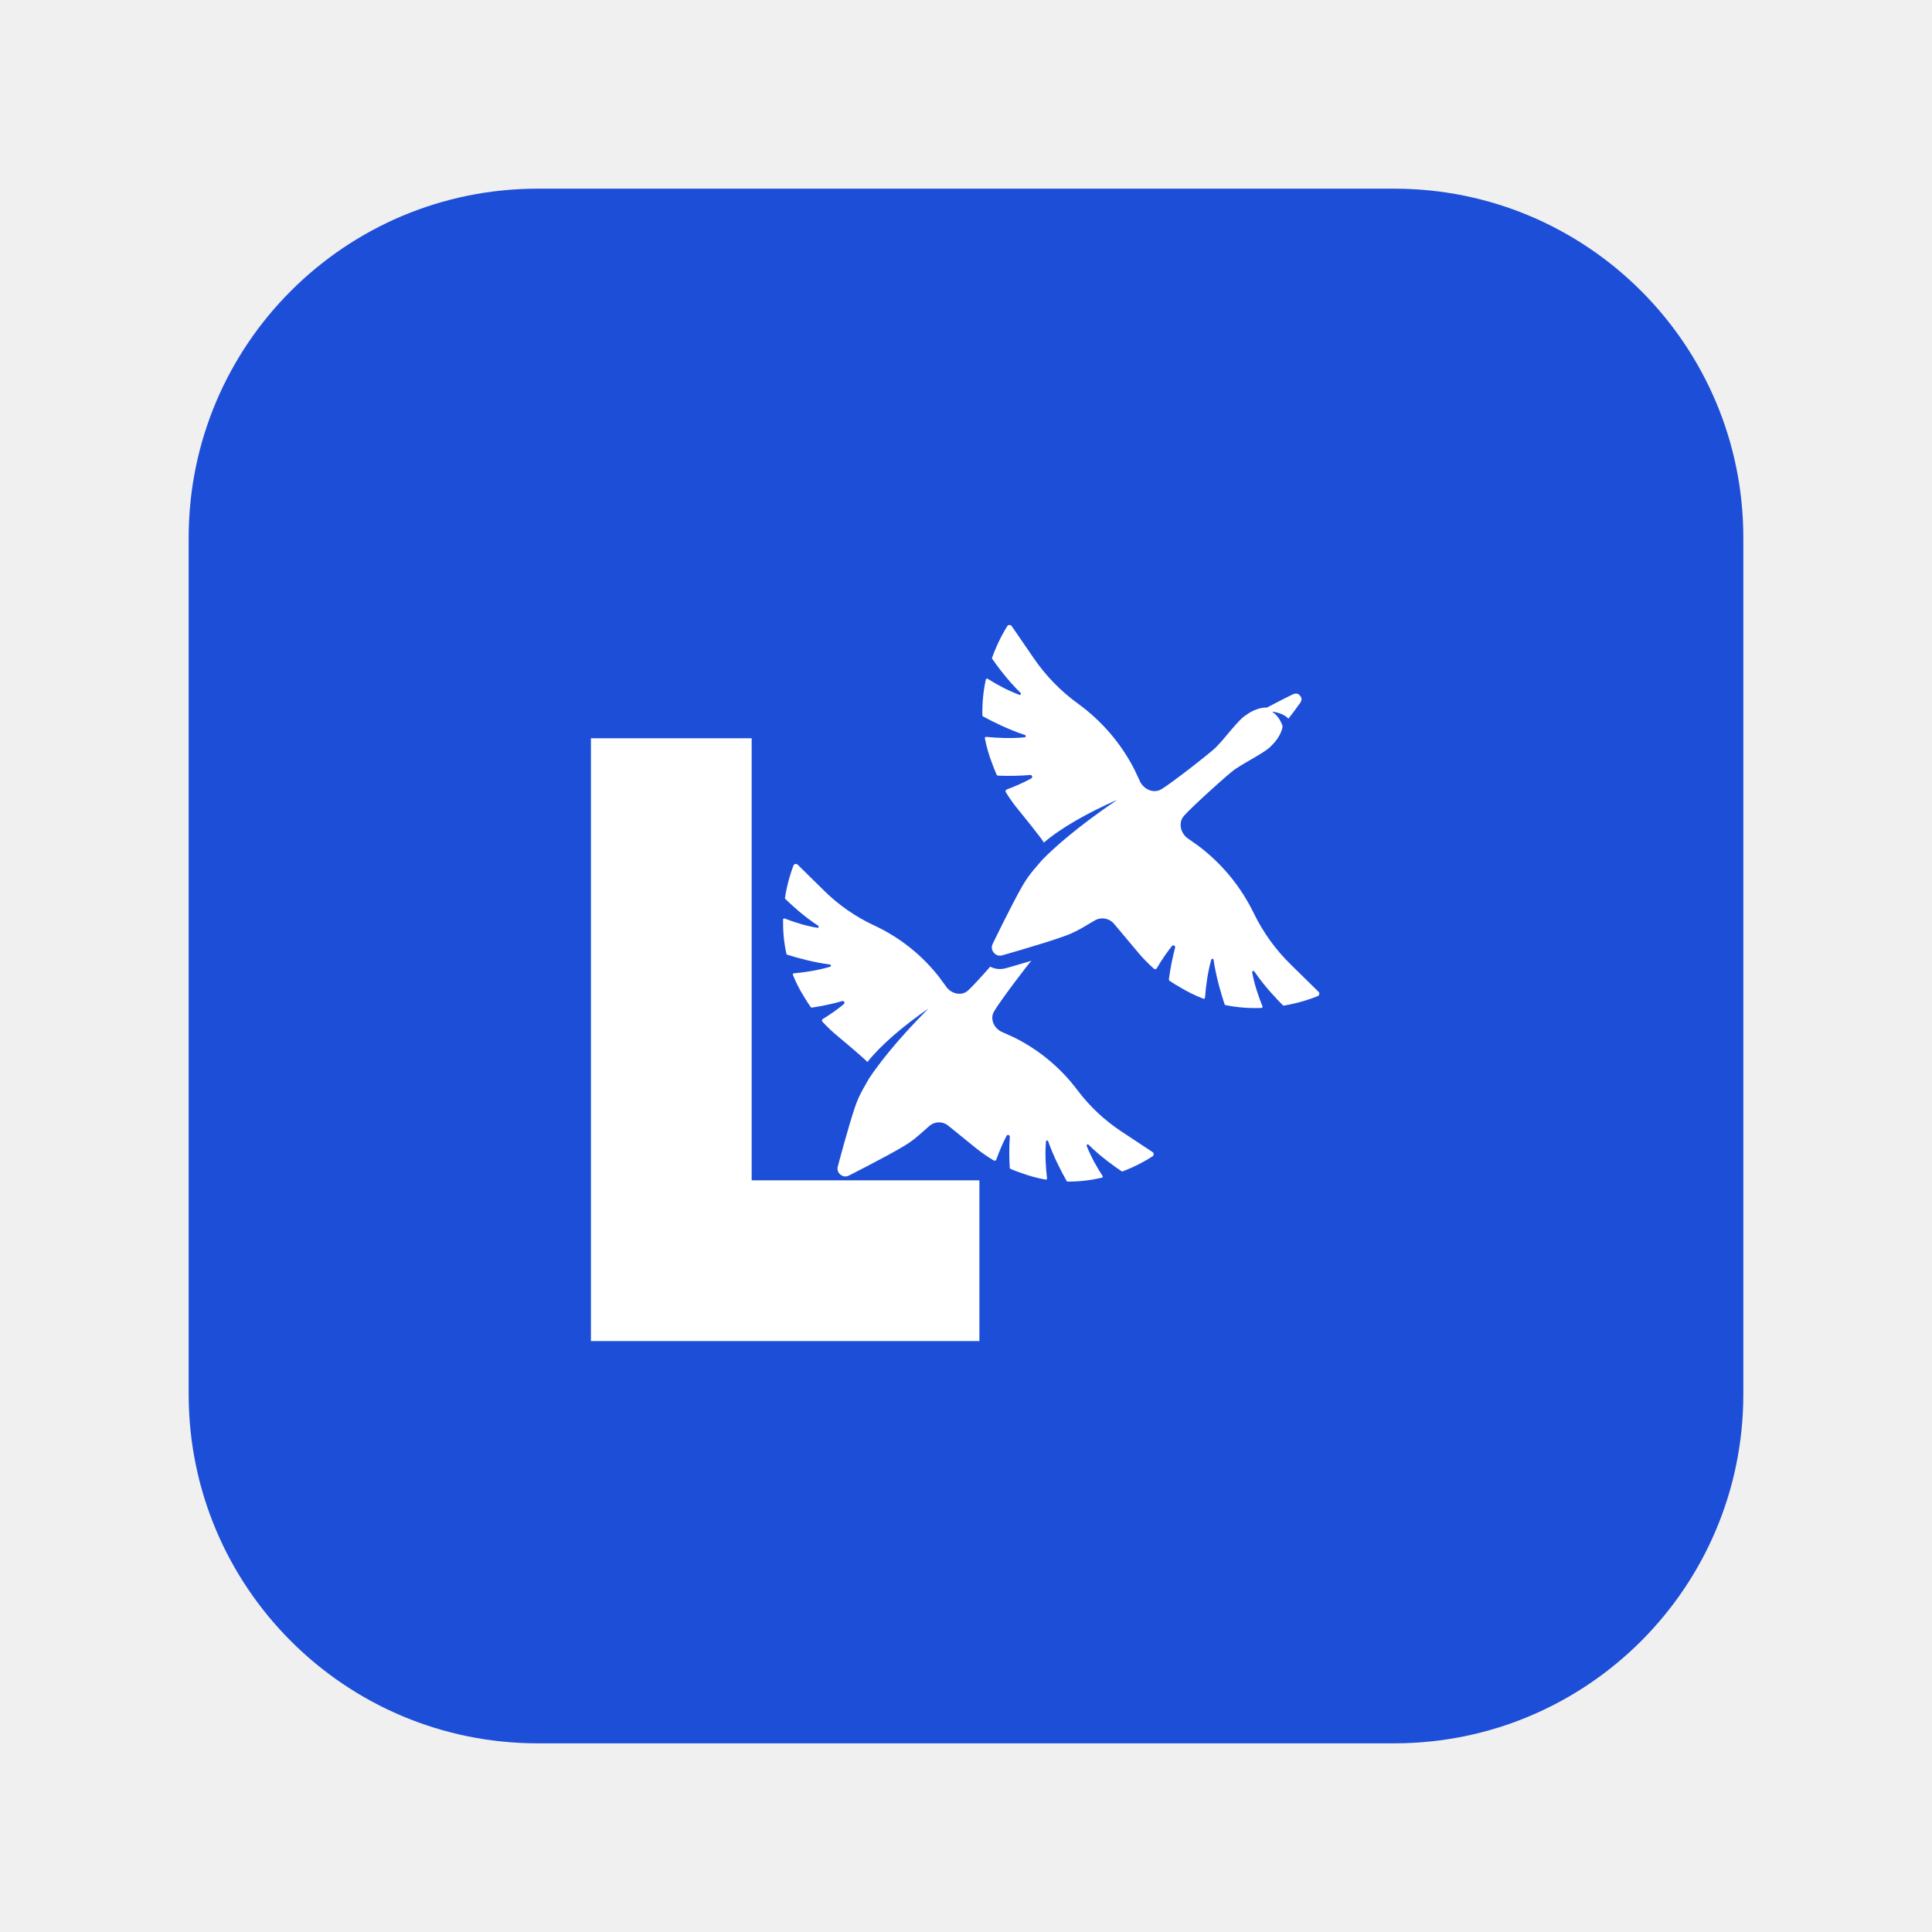
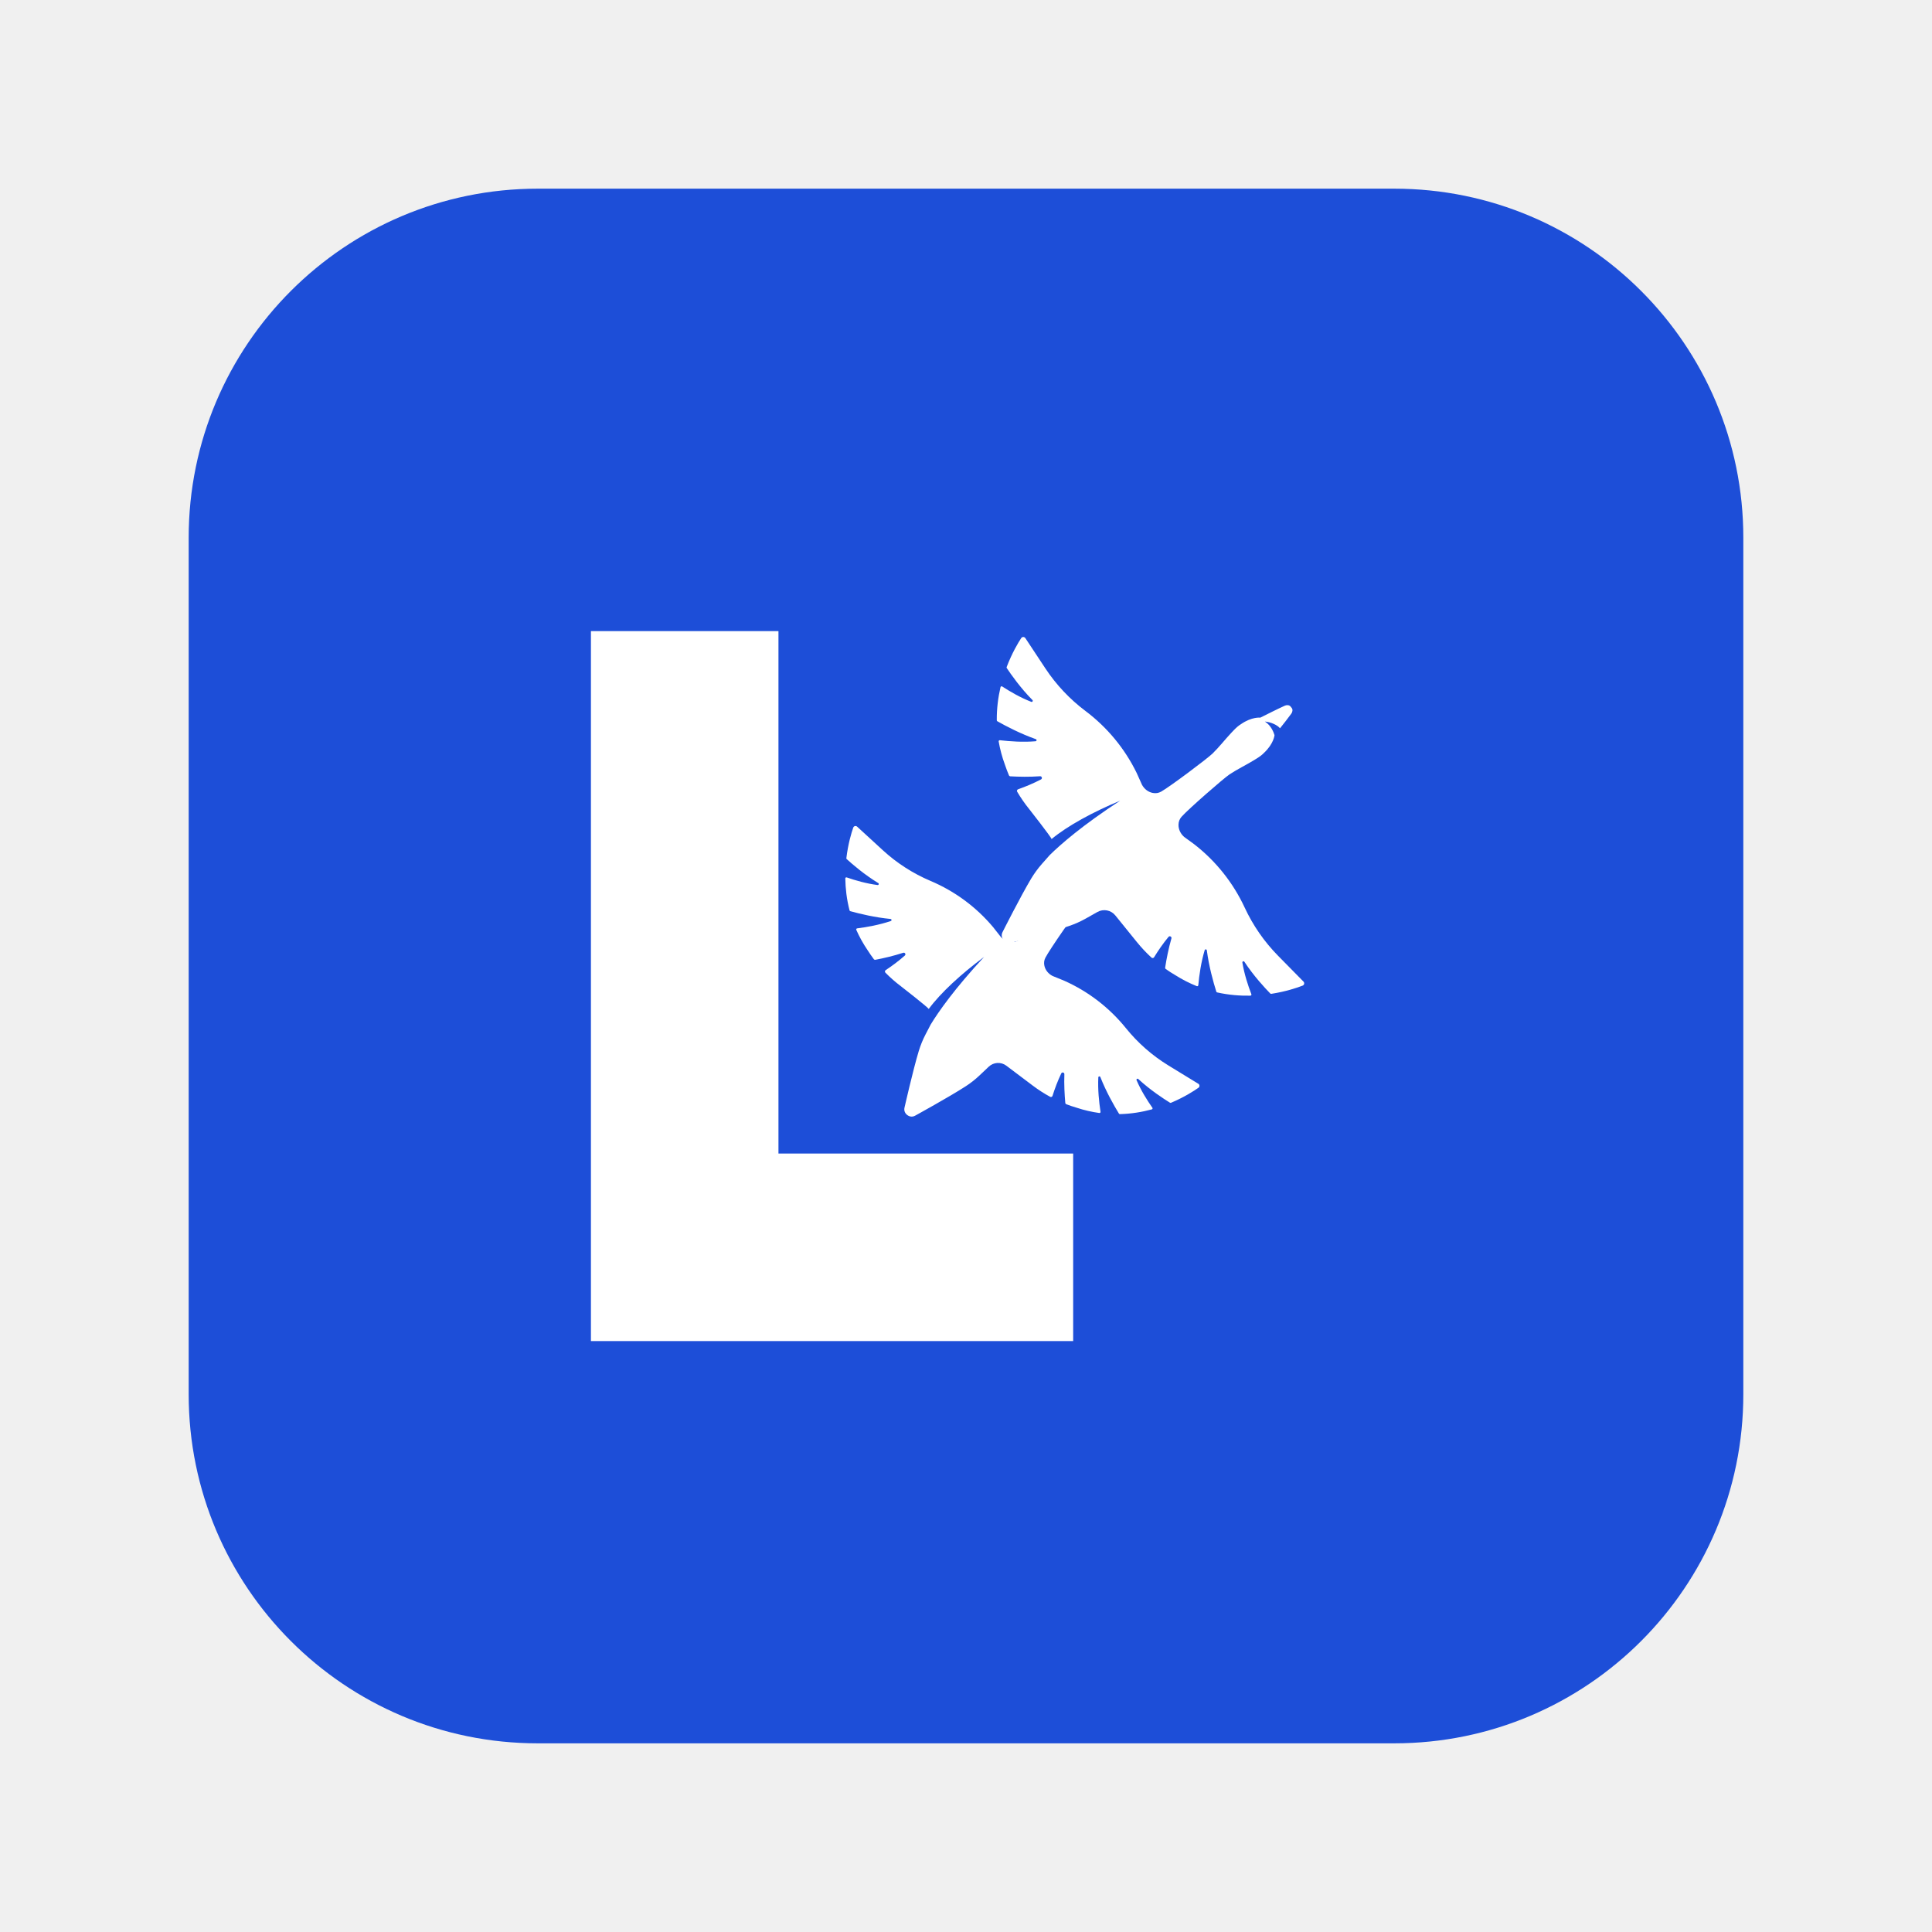
<svg xmlns="http://www.w3.org/2000/svg" width="2048" height="2048" viewBox="0 0 1024 1024">
  <rect x="100" y="100" width="824" height="824" rx="185" ry="185" fill="#1d4ed8" />
  <g transform="translate(512 512) scale(7.1) translate(-32 -32)" fill="#ffffff">
-     <mask id="app" maskUnits="userSpaceOnUse" x="0" y="0" width="64" height="64">
-       <rect width="64" height="64" fill="white" />
-       <path d="M20.909 19.386L19.518 18.241C18.762 17.619 18.119 16.871 17.616 16.031C16.921 14.871 15.96 13.891 14.813 13.174L14.253 12.848C14.061 12.714 13.928 12.506 13.909 12.272C13.896 12.12 13.933 11.985 14.017 11.866C14.309 11.455 15.896 9.747 16.172 9.518C16.528 9.224 16.924 8.98 17.292 8.7C17.344 8.66 17.397 8.62 17.448 8.58C17.45 8.578 17.453 8.577 17.454 8.575C17.573 8.482 17.684 8.383 17.772 8.266C18.204 7.766 18.195 7.344 18.195 7.344C18.195 7.344 18.195 7.344 18.196 7.344C18.15 7.231 17.985 6.882 17.649 6.718C17.946 6.712 18.28 6.823 18.432 6.972C18.615 6.685 18.733 6.5 18.916 6.188C18.96 6.114 18.983 5.977 18.9 5.9C18.9 5.9 18.899 5.9 18.899 5.9C18.899 5.9 18.899 5.899 18.899 5.899C18.897 5.897 18.895 5.896 18.894 5.895C18.892 5.893 18.891 5.891 18.889 5.889C18.889 5.889 18.889 5.889 18.888 5.889C18.888 5.889 18.888 5.889 18.888 5.889C18.885 5.885 18.881 5.883 18.878 5.879C18.875 5.877 18.874 5.875 18.872 5.872C18.869 5.87 18.866 5.868 18.864 5.866C18.861 5.863 18.859 5.859 18.855 5.855C18.855 5.855 18.855 5.855 18.854 5.855C18.854 5.855 18.854 5.855 18.854 5.855C18.853 5.853 18.851 5.852 18.849 5.85C18.848 5.849 18.846 5.847 18.845 5.845C18.845 5.845 18.844 5.845 18.844 5.845C18.844 5.845 18.844 5.845 18.844 5.844C18.767 5.761 18.63 5.784 18.556 5.827C18.15 6.066 17.756 6.323 17.4 6.549C17.4 6.549 16.978 6.54 16.478 6.971C16.361 7.06 16.262 7.171 16.169 7.289C16.167 7.291 16.165 7.293 16.164 7.295C16.123 7.346 16.084 7.399 16.044 7.451C15.764 7.819 15.52 8.216 15.226 8.571C14.997 8.848 13.289 10.435 12.878 10.726C12.759 10.811 12.624 10.847 12.472 10.835C12.238 10.816 12.03 10.682 11.896 10.49L11.57 9.93C10.853 8.783 9.873 7.823 8.713 7.128C7.873 6.625 7.125 5.981 6.503 5.225L5.358 3.834C5.301 3.766 5.193 3.777 5.153 3.856C5.022 4.109 4.774 4.645 4.583 5.365C4.579 5.382 4.583 5.4 4.594 5.413C4.831 5.7 5.379 6.33 6.032 6.863C6.077 6.9 6.04 6.973 5.984 6.958C5.42 6.804 4.873 6.558 4.463 6.348C4.43 6.331 4.389 6.352 4.384 6.39C4.321 6.9 4.304 7.46 4.372 8.051C4.374 8.07 4.386 8.087 4.404 8.095C4.871 8.298 5.618 8.593 6.403 8.781C6.46 8.794 6.458 8.876 6.4 8.887C5.789 9.002 5.15 9.028 4.63 9.021C4.593 9.021 4.566 9.055 4.576 9.09C4.681 9.459 4.822 9.834 5.008 10.211C5.086 10.381 5.17 10.547 5.259 10.71C5.275 10.738 5.305 10.755 5.337 10.753C5.766 10.732 6.285 10.687 6.806 10.595C6.895 10.579 6.943 10.696 6.868 10.747C6.513 10.983 6.136 11.187 5.784 11.355C5.737 11.378 5.722 11.438 5.753 11.48C5.962 11.762 6.191 12.03 6.441 12.279C6.441 12.279 7.669 13.544 7.702 13.643C8.418 12.91 9.596 12.096 10.897 11.386C9.155 12.804 8.184 13.85 7.695 14.444L7.354 14.922C7.177 15.171 7.024 15.435 6.895 15.711C6.466 16.636 5.758 18.505 5.758 18.505C5.703 18.651 5.748 18.796 5.842 18.89C5.844 18.892 5.846 18.894 5.848 18.896C5.851 18.899 5.853 18.901 5.855 18.903C5.949 18.998 6.093 19.042 6.24 18.987C6.24 18.987 8.109 18.279 9.034 17.849C9.31 17.721 9.574 17.567 9.822 17.39L10.349 17.015C10.628 16.817 11.01 16.848 11.252 17.09L12.466 18.304C12.715 18.553 12.982 18.783 13.265 18.992C13.307 19.023 13.367 19.008 13.39 18.96C13.558 18.609 13.762 18.231 13.998 17.877C14.049 17.802 14.166 17.85 14.15 17.939C14.058 18.461 14.013 18.979 13.992 19.408C13.99 19.44 14.007 19.47 14.034 19.485C14.197 19.576 14.364 19.66 14.534 19.736C14.911 19.923 15.286 20.064 15.655 20.169C15.69 20.178 15.724 20.152 15.724 20.115C15.717 19.595 15.742 18.955 15.858 18.345C15.868 18.287 15.95 18.285 15.964 18.342C16.152 19.127 16.447 19.874 16.65 20.341C16.658 20.359 16.674 20.371 16.694 20.373C17.285 20.441 17.845 20.424 18.355 20.361C18.393 20.356 18.414 20.316 18.397 20.282C18.187 19.872 17.941 19.324 17.787 18.761C17.772 18.705 17.845 18.668 17.882 18.713C18.415 19.366 19.045 19.914 19.331 20.151C19.345 20.162 19.363 20.166 19.38 20.162C20.1 19.971 20.636 19.723 20.889 19.592C20.968 19.552 20.979 19.444 20.911 19.387L20.909 19.386Z" transform="translate(46 21) rotate(5) scale(1.62) translate(-12.642 -12.103)" fill="black" stroke="black" stroke-width="1.235" stroke-linejoin="round" />
-     </mask>
-     <path d="M4,15 H16 V48 H33 V60 H4 Z" />
-     <g mask="url(#app)">
-       <path d="M20.909 19.386L19.518 18.241C18.762 17.619 18.119 16.871 17.616 16.031C16.921 14.871 15.96 13.891 14.813 13.174L14.253 12.848C14.061 12.714 13.928 12.506 13.909 12.272C13.896 12.12 13.933 11.985 14.017 11.866C14.309 11.455 15.896 9.747 16.172 9.518C16.528 9.224 16.924 8.98 17.292 8.7C17.344 8.66 17.397 8.62 17.448 8.58C17.45 8.578 17.453 8.577 17.454 8.575C17.573 8.482 17.684 8.383 17.772 8.266C18.204 7.766 18.195 7.344 18.195 7.344C18.195 7.344 18.195 7.344 18.196 7.344C18.15 7.231 17.985 6.882 17.649 6.718C17.946 6.712 18.28 6.823 18.432 6.972C18.615 6.685 18.733 6.5 18.916 6.188C18.96 6.114 18.983 5.977 18.9 5.9C18.9 5.9 18.899 5.9 18.899 5.9C18.899 5.9 18.899 5.899 18.899 5.899C18.897 5.897 18.895 5.896 18.894 5.895C18.892 5.893 18.891 5.891 18.889 5.889C18.889 5.889 18.889 5.889 18.888 5.889C18.888 5.889 18.888 5.889 18.888 5.889C18.885 5.885 18.881 5.883 18.878 5.879C18.875 5.877 18.874 5.875 18.872 5.872C18.869 5.87 18.866 5.868 18.864 5.866C18.861 5.863 18.859 5.859 18.855 5.855C18.855 5.855 18.855 5.855 18.854 5.855C18.854 5.855 18.854 5.855 18.854 5.855C18.853 5.853 18.851 5.852 18.849 5.85C18.848 5.849 18.846 5.847 18.845 5.845C18.845 5.845 18.844 5.845 18.844 5.845C18.844 5.845 18.844 5.845 18.844 5.844C18.767 5.761 18.63 5.784 18.556 5.827C18.15 6.066 17.756 6.323 17.4 6.549C17.4 6.549 16.978 6.54 16.478 6.971C16.361 7.06 16.262 7.171 16.169 7.289C16.167 7.291 16.165 7.293 16.164 7.295C16.123 7.346 16.084 7.399 16.044 7.451C15.764 7.819 15.52 8.216 15.226 8.571C14.997 8.848 13.289 10.435 12.878 10.726C12.759 10.811 12.624 10.847 12.472 10.835C12.238 10.816 12.03 10.682 11.896 10.49L11.57 9.93C10.853 8.783 9.873 7.823 8.713 7.128C7.873 6.625 7.125 5.981 6.503 5.225L5.358 3.834C5.301 3.766 5.193 3.777 5.153 3.856C5.022 4.109 4.774 4.645 4.583 5.365C4.579 5.382 4.583 5.4 4.594 5.413C4.831 5.7 5.379 6.33 6.032 6.863C6.077 6.9 6.04 6.973 5.984 6.958C5.42 6.804 4.873 6.558 4.463 6.348C4.43 6.331 4.389 6.352 4.384 6.39C4.321 6.9 4.304 7.46 4.372 8.051C4.374 8.07 4.386 8.087 4.404 8.095C4.871 8.298 5.618 8.593 6.403 8.781C6.46 8.794 6.458 8.876 6.4 8.887C5.789 9.002 5.15 9.028 4.63 9.021C4.593 9.021 4.566 9.055 4.576 9.09C4.681 9.459 4.822 9.834 5.008 10.211C5.086 10.381 5.17 10.547 5.259 10.71C5.275 10.738 5.305 10.755 5.337 10.753C5.766 10.732 6.285 10.687 6.806 10.595C6.895 10.579 6.943 10.696 6.868 10.747C6.513 10.983 6.136 11.187 5.784 11.355C5.737 11.378 5.722 11.438 5.753 11.48C5.962 11.762 6.191 12.03 6.441 12.279C6.441 12.279 7.669 13.544 7.702 13.643C8.418 12.91 9.596 12.096 10.897 11.386C9.155 12.804 8.184 13.85 7.695 14.444L7.354 14.922C7.177 15.171 7.024 15.435 6.895 15.711C6.466 16.636 5.758 18.505 5.758 18.505C5.703 18.651 5.748 18.796 5.842 18.89C5.844 18.892 5.846 18.894 5.848 18.896C5.851 18.899 5.853 18.901 5.855 18.903C5.949 18.998 6.093 19.042 6.24 18.987C6.24 18.987 8.109 18.279 9.034 17.849C9.31 17.721 9.574 17.567 9.822 17.39L10.349 17.015C10.628 16.817 11.01 16.848 11.252 17.09L12.466 18.304C12.715 18.553 12.982 18.783 13.265 18.992C13.307 19.023 13.367 19.008 13.39 18.96C13.558 18.609 13.762 18.231 13.998 17.877C14.049 17.802 14.166 17.85 14.15 17.939C14.058 18.461 14.013 18.979 13.992 19.408C13.99 19.44 14.007 19.47 14.034 19.485C14.197 19.576 14.364 19.66 14.534 19.736C14.911 19.923 15.286 20.064 15.655 20.169C15.69 20.178 15.724 20.152 15.724 20.115C15.717 19.595 15.742 18.955 15.858 18.345C15.868 18.287 15.95 18.285 15.964 18.342C16.152 19.127 16.447 19.874 16.65 20.341C16.658 20.359 16.674 20.371 16.694 20.373C17.285 20.441 17.845 20.424 18.355 20.361C18.393 20.356 18.414 20.316 18.397 20.282C18.187 19.872 17.941 19.324 17.787 18.761C17.772 18.705 17.845 18.668 17.882 18.713C18.415 19.366 19.045 19.914 19.331 20.151C19.345 20.162 19.363 20.166 19.38 20.162C20.1 19.971 20.636 19.723 20.889 19.592C20.968 19.552 20.979 19.444 20.911 19.387L20.909 19.386Z" transform="translate(32 36) rotate(-6) scale(1.55) translate(-12.642 -12.103)" />
-     </g>
-     <path d="M20.909 19.386L19.518 18.241C18.762 17.619 18.119 16.871 17.616 16.031C16.921 14.871 15.96 13.891 14.813 13.174L14.253 12.848C14.061 12.714 13.928 12.506 13.909 12.272C13.896 12.12 13.933 11.985 14.017 11.866C14.309 11.455 15.896 9.747 16.172 9.518C16.528 9.224 16.924 8.98 17.292 8.7C17.344 8.66 17.397 8.62 17.448 8.58C17.45 8.578 17.453 8.577 17.454 8.575C17.573 8.482 17.684 8.383 17.772 8.266C18.204 7.766 18.195 7.344 18.195 7.344C18.195 7.344 18.195 7.344 18.196 7.344C18.15 7.231 17.985 6.882 17.649 6.718C17.946 6.712 18.28 6.823 18.432 6.972C18.615 6.685 18.733 6.5 18.916 6.188C18.96 6.114 18.983 5.977 18.9 5.9C18.9 5.9 18.899 5.9 18.899 5.9C18.899 5.9 18.899 5.899 18.899 5.899C18.897 5.897 18.895 5.896 18.894 5.895C18.892 5.893 18.891 5.891 18.889 5.889C18.889 5.889 18.889 5.889 18.888 5.889C18.888 5.889 18.888 5.889 18.888 5.889C18.885 5.885 18.881 5.883 18.878 5.879C18.875 5.877 18.874 5.875 18.872 5.872C18.869 5.87 18.866 5.868 18.864 5.866C18.861 5.863 18.859 5.859 18.855 5.855C18.855 5.855 18.855 5.855 18.854 5.855C18.854 5.855 18.854 5.855 18.854 5.855C18.853 5.853 18.851 5.852 18.849 5.85C18.848 5.849 18.846 5.847 18.845 5.845C18.845 5.845 18.844 5.845 18.844 5.845C18.844 5.845 18.844 5.845 18.844 5.844C18.767 5.761 18.63 5.784 18.556 5.827C18.15 6.066 17.756 6.323 17.4 6.549C17.4 6.549 16.978 6.54 16.478 6.971C16.361 7.06 16.262 7.171 16.169 7.289C16.167 7.291 16.165 7.293 16.164 7.295C16.123 7.346 16.084 7.399 16.044 7.451C15.764 7.819 15.52 8.216 15.226 8.571C14.997 8.848 13.289 10.435 12.878 10.726C12.759 10.811 12.624 10.847 12.472 10.835C12.238 10.816 12.03 10.682 11.896 10.49L11.57 9.93C10.853 8.783 9.873 7.823 8.713 7.128C7.873 6.625 7.125 5.981 6.503 5.225L5.358 3.834C5.301 3.766 5.193 3.777 5.153 3.856C5.022 4.109 4.774 4.645 4.583 5.365C4.579 5.382 4.583 5.4 4.594 5.413C4.831 5.7 5.379 6.33 6.032 6.863C6.077 6.9 6.04 6.973 5.984 6.958C5.42 6.804 4.873 6.558 4.463 6.348C4.43 6.331 4.389 6.352 4.384 6.39C4.321 6.9 4.304 7.46 4.372 8.051C4.374 8.07 4.386 8.087 4.404 8.095C4.871 8.298 5.618 8.593 6.403 8.781C6.46 8.794 6.458 8.876 6.4 8.887C5.789 9.002 5.15 9.028 4.63 9.021C4.593 9.021 4.566 9.055 4.576 9.09C4.681 9.459 4.822 9.834 5.008 10.211C5.086 10.381 5.17 10.547 5.259 10.71C5.275 10.738 5.305 10.755 5.337 10.753C5.766 10.732 6.285 10.687 6.806 10.595C6.895 10.579 6.943 10.696 6.868 10.747C6.513 10.983 6.136 11.187 5.784 11.355C5.737 11.378 5.722 11.438 5.753 11.48C5.962 11.762 6.191 12.03 6.441 12.279C6.441 12.279 7.669 13.544 7.702 13.643C8.418 12.91 9.596 12.096 10.897 11.386C9.155 12.804 8.184 13.85 7.695 14.444L7.354 14.922C7.177 15.171 7.024 15.435 6.895 15.711C6.466 16.636 5.758 18.505 5.758 18.505C5.703 18.651 5.748 18.796 5.842 18.89C5.844 18.892 5.846 18.894 5.848 18.896C5.851 18.899 5.853 18.901 5.855 18.903C5.949 18.998 6.093 19.042 6.24 18.987C6.24 18.987 8.109 18.279 9.034 17.849C9.31 17.721 9.574 17.567 9.822 17.39L10.349 17.015C10.628 16.817 11.01 16.848 11.252 17.09L12.466 18.304C12.715 18.553 12.982 18.783 13.265 18.992C13.307 19.023 13.367 19.008 13.39 18.96C13.558 18.609 13.762 18.231 13.998 17.877C14.049 17.802 14.166 17.85 14.15 17.939C14.058 18.461 14.013 18.979 13.992 19.408C13.99 19.44 14.007 19.47 14.034 19.485C14.197 19.576 14.364 19.66 14.534 19.736C14.911 19.923 15.286 20.064 15.655 20.169C15.69 20.178 15.724 20.152 15.724 20.115C15.717 19.595 15.742 18.955 15.858 18.345C15.868 18.287 15.95 18.285 15.964 18.342C16.152 19.127 16.447 19.874 16.65 20.341C16.658 20.359 16.674 20.371 16.694 20.373C17.285 20.441 17.845 20.424 18.355 20.361C18.393 20.356 18.414 20.316 18.397 20.282C18.187 19.872 17.941 19.324 17.787 18.761C17.772 18.705 17.845 18.668 17.882 18.713C18.415 19.366 19.045 19.914 19.331 20.151C19.345 20.162 19.363 20.166 19.38 20.162C20.1 19.971 20.636 19.723 20.889 19.592C20.968 19.552 20.979 19.444 20.911 19.387L20.909 19.386Z" transform="translate(46 21) rotate(5) scale(1.62) translate(-12.642 -12.103)" />
+     <path d="M4,7 H18 V46 H40 V60 H4 Z" />
+     <path d="M20.909 19.386L19.518 18.241C18.762 17.619 18.119 16.871 17.616 16.031C16.921 14.871 15.96 13.891 14.813 13.174L14.253 12.848C14.061 12.714 13.928 12.506 13.909 12.272C13.896 12.12 13.933 11.985 14.017 11.866C14.309 11.455 15.896 9.747 16.172 9.518C16.528 9.224 16.924 8.98 17.292 8.7C17.344 8.66 17.397 8.62 17.448 8.58C17.45 8.578 17.453 8.577 17.454 8.575C17.573 8.482 17.684 8.383 17.772 8.266C18.204 7.766 18.195 7.344 18.195 7.344C18.195 7.344 18.195 7.344 18.196 7.344C18.15 7.231 17.985 6.882 17.649 6.718C17.946 6.712 18.28 6.823 18.432 6.972C18.615 6.685 18.733 6.5 18.916 6.188C18.96 6.114 18.983 5.977 18.9 5.9C18.9 5.9 18.899 5.9 18.899 5.9C18.899 5.9 18.899 5.899 18.899 5.899C18.897 5.897 18.895 5.896 18.894 5.895C18.892 5.893 18.891 5.891 18.889 5.889C18.889 5.889 18.889 5.889 18.888 5.889C18.888 5.889 18.888 5.889 18.888 5.889C18.885 5.885 18.881 5.883 18.878 5.879C18.875 5.877 18.874 5.875 18.872 5.872C18.869 5.87 18.866 5.868 18.864 5.866C18.861 5.863 18.859 5.859 18.855 5.855C18.855 5.855 18.855 5.855 18.854 5.855C18.854 5.855 18.854 5.855 18.854 5.855C18.853 5.853 18.851 5.852 18.849 5.85C18.848 5.849 18.846 5.847 18.845 5.845C18.845 5.845 18.844 5.845 18.844 5.845C18.844 5.845 18.844 5.845 18.844 5.844C18.767 5.761 18.63 5.784 18.556 5.827C18.15 6.066 17.756 6.323 17.4 6.549C17.4 6.549 16.978 6.54 16.478 6.971C16.361 7.06 16.262 7.171 16.169 7.289C16.167 7.291 16.165 7.293 16.164 7.295C16.123 7.346 16.084 7.399 16.044 7.451C15.764 7.819 15.52 8.216 15.226 8.571C14.997 8.848 13.289 10.435 12.878 10.726C12.759 10.811 12.624 10.847 12.472 10.835C12.238 10.816 12.03 10.682 11.896 10.49L11.57 9.93C10.853 8.783 9.873 7.823 8.713 7.128C7.873 6.625 7.125 5.981 6.503 5.225L5.358 3.834C5.301 3.766 5.193 3.777 5.153 3.856C5.022 4.109 4.774 4.645 4.583 5.365C4.579 5.382 4.583 5.4 4.594 5.413C4.831 5.7 5.379 6.33 6.032 6.863C6.077 6.9 6.04 6.973 5.984 6.958C5.42 6.804 4.873 6.558 4.463 6.348C4.43 6.331 4.389 6.352 4.384 6.39C4.321 6.9 4.304 7.46 4.372 8.051C4.374 8.07 4.386 8.087 4.404 8.095C4.871 8.298 5.618 8.593 6.403 8.781C6.46 8.794 6.458 8.876 6.4 8.887C5.789 9.002 5.15 9.028 4.63 9.021C4.593 9.021 4.566 9.055 4.576 9.09C4.681 9.459 4.822 9.834 5.008 10.211C5.086 10.381 5.17 10.547 5.259 10.71C5.275 10.738 5.305 10.755 5.337 10.753C5.766 10.732 6.285 10.687 6.806 10.595C6.895 10.579 6.943 10.696 6.868 10.747C6.513 10.983 6.136 11.187 5.784 11.355C5.737 11.378 5.722 11.438 5.753 11.48C5.962 11.762 6.191 12.03 6.441 12.279C6.441 12.279 7.669 13.544 7.702 13.643C8.418 12.91 9.596 12.096 10.897 11.386C9.155 12.804 8.184 13.85 7.695 14.444L7.354 14.922C7.177 15.171 7.024 15.435 6.895 15.711C6.466 16.636 5.758 18.505 5.758 18.505C5.703 18.651 5.748 18.796 5.842 18.89C5.844 18.892 5.846 18.894 5.848 18.896C5.851 18.899 5.853 18.901 5.855 18.903C5.949 18.998 6.093 19.042 6.24 18.987C6.24 18.987 8.109 18.279 9.034 17.849C9.31 17.721 9.574 17.567 9.822 17.39L10.349 17.015C10.628 16.817 11.01 16.848 11.252 17.09L12.466 18.304C12.715 18.553 12.982 18.783 13.265 18.992C13.307 19.023 13.367 19.008 13.39 18.96C13.558 18.609 13.762 18.231 13.998 17.877C14.049 17.802 14.166 17.85 14.15 17.939C14.058 18.461 14.013 18.979 13.992 19.408C13.99 19.44 14.007 19.47 14.034 19.485C14.197 19.576 14.364 19.66 14.534 19.736C14.911 19.923 15.286 20.064 15.655 20.169C15.69 20.178 15.724 20.152 15.724 20.115C15.717 19.595 15.742 18.955 15.858 18.345C15.868 18.287 15.95 18.285 15.964 18.342C16.152 19.127 16.447 19.874 16.65 20.341C16.658 20.359 16.674 20.371 16.694 20.373C17.285 20.441 17.845 20.424 18.355 20.361C18.393 20.356 18.414 20.316 18.397 20.282C18.187 19.872 17.941 19.324 17.787 18.761C17.772 18.705 17.845 18.668 17.882 18.713C18.415 19.366 19.045 19.914 19.331 20.151C19.345 20.162 19.363 20.166 19.38 20.162C20.1 19.971 20.636 19.723 20.889 19.592C20.968 19.552 20.979 19.444 20.911 19.387L20.909 19.386Z" transform="translate(36 32) rotate(-8) scale(1.45) translate(-12.642 -12.103)" />
+     <path d="M20.909 19.386L19.518 18.241C18.762 17.619 18.119 16.871 17.616 16.031C16.921 14.871 15.96 13.891 14.813 13.174L14.253 12.848C14.061 12.714 13.928 12.506 13.909 12.272C13.896 12.12 13.933 11.985 14.017 11.866C14.309 11.455 15.896 9.747 16.172 9.518C16.528 9.224 16.924 8.98 17.292 8.7C17.344 8.66 17.397 8.62 17.448 8.58C17.45 8.578 17.453 8.577 17.454 8.575C17.573 8.482 17.684 8.383 17.772 8.266C18.204 7.766 18.195 7.344 18.195 7.344C18.195 7.344 18.195 7.344 18.196 7.344C18.15 7.231 17.985 6.882 17.649 6.718C17.946 6.712 18.28 6.823 18.432 6.972C18.615 6.685 18.733 6.5 18.916 6.188C18.96 6.114 18.983 5.977 18.9 5.9C18.9 5.9 18.899 5.9 18.899 5.9C18.899 5.9 18.899 5.899 18.899 5.899C18.897 5.897 18.895 5.896 18.894 5.895C18.892 5.893 18.891 5.891 18.889 5.889C18.889 5.889 18.889 5.889 18.888 5.889C18.888 5.889 18.888 5.889 18.888 5.889C18.885 5.885 18.881 5.883 18.878 5.879C18.875 5.877 18.874 5.875 18.872 5.872C18.869 5.87 18.866 5.868 18.864 5.866C18.861 5.863 18.859 5.859 18.855 5.855C18.855 5.855 18.855 5.855 18.854 5.855C18.854 5.855 18.854 5.855 18.854 5.855C18.853 5.853 18.851 5.852 18.849 5.85C18.848 5.849 18.846 5.847 18.845 5.845C18.845 5.845 18.844 5.845 18.844 5.845C18.844 5.845 18.844 5.845 18.844 5.844C18.767 5.761 18.63 5.784 18.556 5.827C18.15 6.066 17.756 6.323 17.4 6.549C17.4 6.549 16.978 6.54 16.478 6.971C16.361 7.06 16.262 7.171 16.169 7.289C16.167 7.291 16.165 7.293 16.164 7.295C16.123 7.346 16.084 7.399 16.044 7.451C15.764 7.819 15.52 8.216 15.226 8.571C14.997 8.848 13.289 10.435 12.878 10.726C12.759 10.811 12.624 10.847 12.472 10.835C12.238 10.816 12.03 10.682 11.896 10.49L11.57 9.93C10.853 8.783 9.873 7.823 8.713 7.128C7.873 6.625 7.125 5.981 6.503 5.225L5.358 3.834C5.301 3.766 5.193 3.777 5.153 3.856C5.022 4.109 4.774 4.645 4.583 5.365C4.579 5.382 4.583 5.4 4.594 5.413C4.831 5.7 5.379 6.33 6.032 6.863C6.077 6.9 6.04 6.973 5.984 6.958C5.42 6.804 4.873 6.558 4.463 6.348C4.43 6.331 4.389 6.352 4.384 6.39C4.321 6.9 4.304 7.46 4.372 8.051C4.374 8.07 4.386 8.087 4.404 8.095C4.871 8.298 5.618 8.593 6.403 8.781C6.46 8.794 6.458 8.876 6.4 8.887C5.789 9.002 5.15 9.028 4.63 9.021C4.593 9.021 4.566 9.055 4.576 9.09C4.681 9.459 4.822 9.834 5.008 10.211C5.086 10.381 5.17 10.547 5.259 10.71C5.275 10.738 5.305 10.755 5.337 10.753C5.766 10.732 6.285 10.687 6.806 10.595C6.895 10.579 6.943 10.696 6.868 10.747C6.513 10.983 6.136 11.187 5.784 11.355C5.737 11.378 5.722 11.438 5.753 11.48C5.962 11.762 6.191 12.03 6.441 12.279C6.441 12.279 7.669 13.544 7.702 13.643C8.418 12.91 9.596 12.096 10.897 11.386C9.155 12.804 8.184 13.85 7.695 14.444L7.354 14.922C7.177 15.171 7.024 15.435 6.895 15.711C6.466 16.636 5.758 18.505 5.758 18.505C5.703 18.651 5.748 18.796 5.842 18.89C5.844 18.892 5.846 18.894 5.848 18.896C5.851 18.899 5.853 18.901 5.855 18.903C5.949 18.998 6.093 19.042 6.24 18.987C6.24 18.987 8.109 18.279 9.034 17.849C9.31 17.721 9.574 17.567 9.822 17.39L10.349 17.015C10.628 16.817 11.01 16.848 11.252 17.09L12.466 18.304C12.715 18.553 12.982 18.783 13.265 18.992C13.307 19.023 13.367 19.008 13.39 18.96C13.558 18.609 13.762 18.231 13.998 17.877C14.049 17.802 14.166 17.85 14.15 17.939C14.058 18.461 14.013 18.979 13.992 19.408C13.99 19.44 14.007 19.47 14.034 19.485C14.197 19.576 14.364 19.66 14.534 19.736C14.911 19.923 15.286 20.064 15.655 20.169C15.69 20.178 15.724 20.152 15.724 20.115C15.717 19.595 15.742 18.955 15.858 18.345C15.868 18.287 15.95 18.285 15.964 18.342C16.152 19.127 16.447 19.874 16.65 20.341C16.658 20.359 16.674 20.371 16.694 20.373C17.285 20.441 17.845 20.424 18.355 20.361C18.393 20.356 18.414 20.316 18.397 20.282C18.187 19.872 17.941 19.324 17.787 18.761C17.772 18.705 17.845 18.668 17.882 18.713C18.415 19.366 19.045 19.914 19.331 20.151C19.345 20.162 19.363 20.166 19.38 20.162C20.1 19.971 20.636 19.723 20.889 19.592C20.968 19.552 20.979 19.444 20.911 19.387L20.909 19.386Z" transform="translate(46 21) rotate(6) scale(1.5) translate(-12.642 -12.103)" />
  </g>
</svg>
